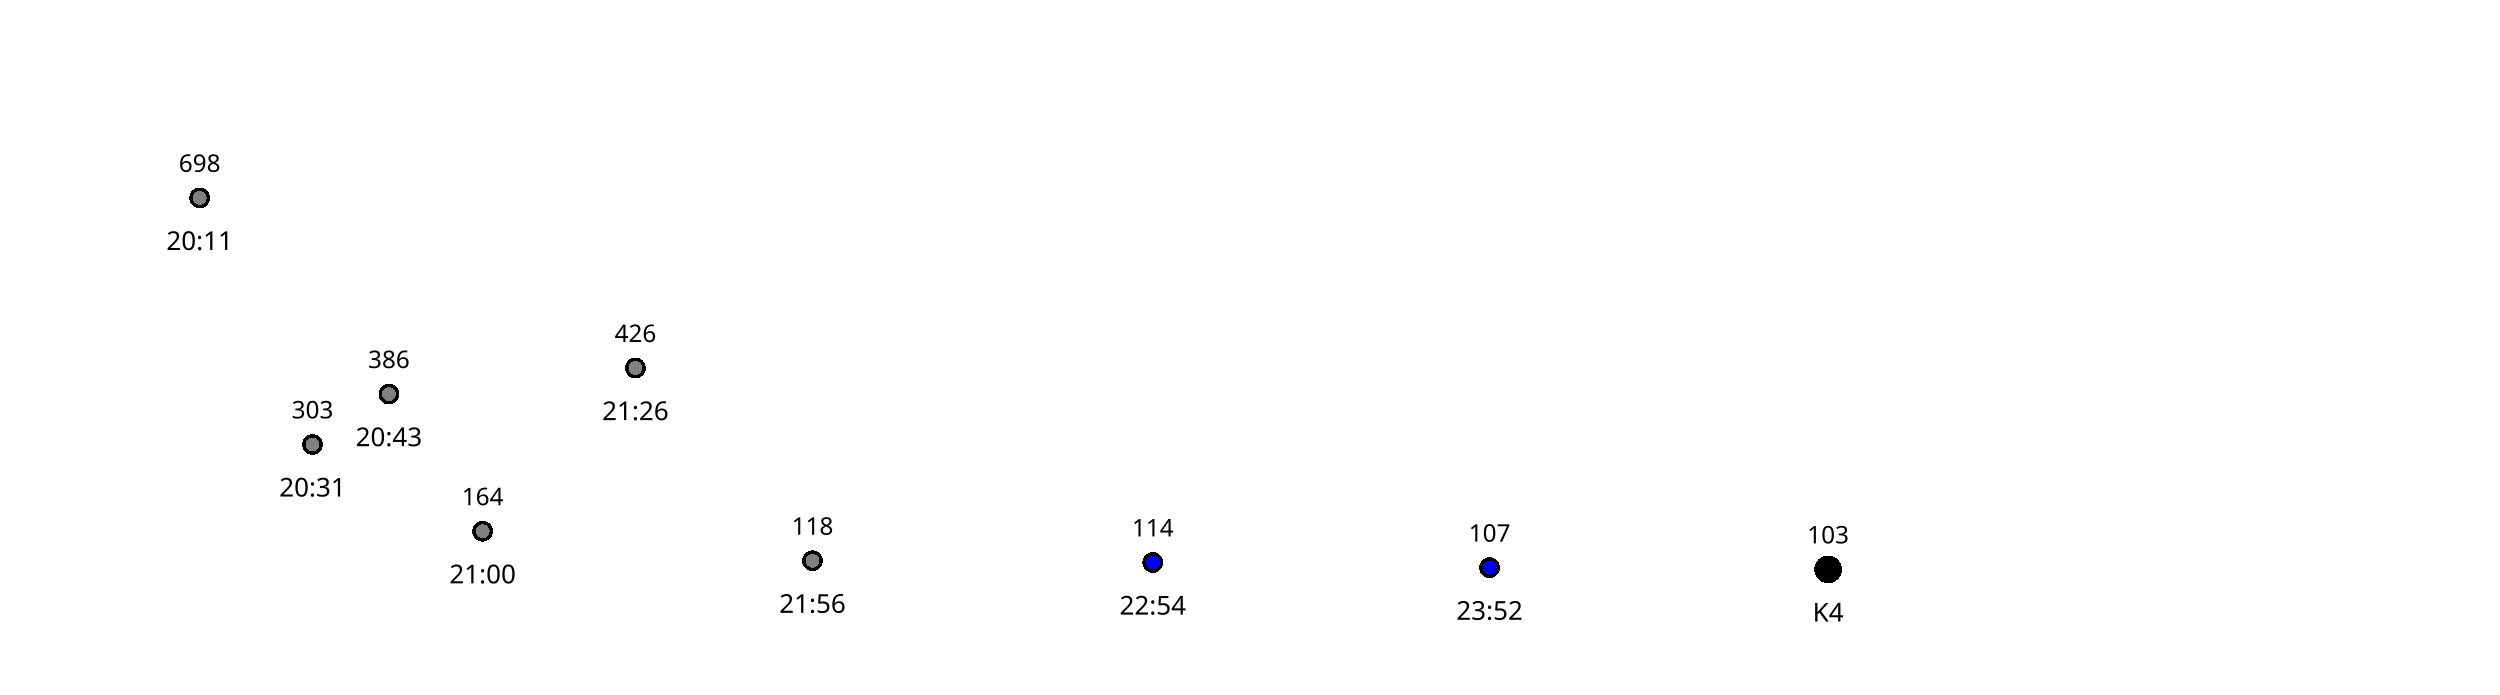
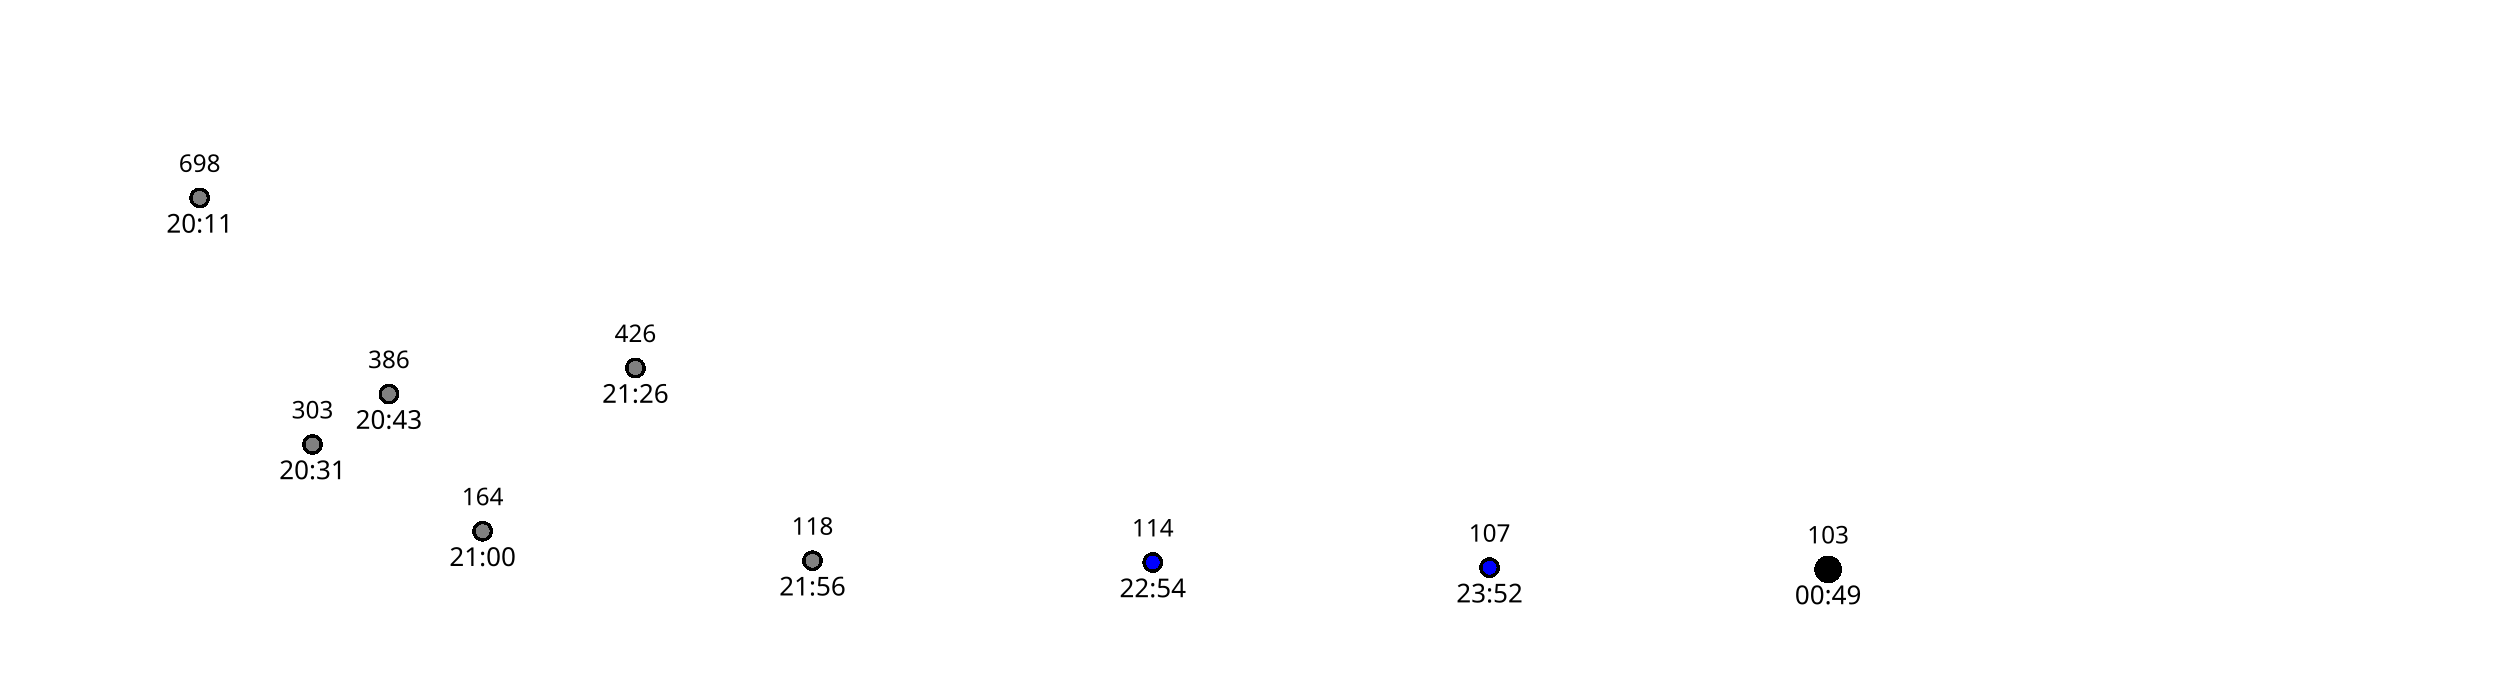
<svg xmlns="http://www.w3.org/2000/svg" height="400" width="1440">
  <g font-family="ui-serif" font-size="15" id="world" shape-rendering="crispEdges" transform="translate(5 5)">
    <g id="BG" />
    <g id="SL" transform="translate(71 360) scale(-1 -1)" />
    <g id="SB" transform="translate(71 360)" />
    <g id="SD" transform="translate(71 360) scale(1 -1) scale(1 1)">
      <circle cx="39" cy="251" fill="gray" r="5" stroke="black" stroke-width="2" />
      <text font-size="14" text-anchor="middle" transform="translate(39 266) scale(1 -1)">
698
</text>
-       <text text-anchor="middle" transform="translate(39 221) scale(1 -1)">
+       <text text-anchor="middle" transform="translate(39 231) scale(1 -1)">
20:11
</text>
      <circle cx="104" cy="109" fill="gray" r="5" stroke="black" stroke-width="2" />
      <text font-size="14" text-anchor="middle" transform="translate(104 124) scale(1 -1)">
303
</text>
-       <text text-anchor="middle" transform="translate(104 79) scale(1 -1)">
+       <text text-anchor="middle" transform="translate(104 89) scale(1 -1)">
20:31
</text>
      <circle cx="148" cy="138" fill="gray" r="5" stroke="black" stroke-width="2" />
      <text font-size="14" text-anchor="middle" transform="translate(148 153) scale(1 -1)">
386
</text>
-       <text text-anchor="middle" transform="translate(148 108) scale(1 -1)">
+       <text text-anchor="middle" transform="translate(148 118) scale(1 -1)">
20:43
</text>
      <circle cx="202" cy="59" fill="gray" r="5" stroke="black" stroke-width="2" />
      <text font-size="14" text-anchor="middle" transform="translate(202 74) scale(1 -1)">
164
</text>
-       <text text-anchor="middle" transform="translate(202 29) scale(1 -1)">
+       <text text-anchor="middle" transform="translate(202 39) scale(1 -1)">
21:00
</text>
      <circle cx="290" cy="153" fill="gray" r="5" stroke="black" stroke-width="2" />
      <text font-size="14" text-anchor="middle" transform="translate(290 168) scale(1 -1)">
426
</text>
-       <text text-anchor="middle" transform="translate(290 123) scale(1 -1)">
+       <text text-anchor="middle" transform="translate(290 133) scale(1 -1)">
21:26
</text>
      <circle cx="392" cy="42" fill="gray" r="5" stroke="black" stroke-width="2" />
      <text font-size="14" text-anchor="middle" transform="translate(392 57) scale(1 -1)">
118
</text>
-       <text text-anchor="middle" transform="translate(392 12) scale(1 -1)">
+       <text text-anchor="middle" transform="translate(392 22) scale(1 -1)">
21:56
</text>
      <circle cx="588" cy="41" fill="blue" r="5" stroke="black" stroke-width="2" />
      <text font-size="14" text-anchor="middle" transform="translate(588 56) scale(1 -1)">
114
</text>
-       <text text-anchor="middle" transform="translate(588 11) scale(1 -1)">
+       <text text-anchor="middle" transform="translate(588 21) scale(1 -1)">
22:54
</text>
      <circle cx="782" cy="38" fill="blue" r="5" stroke="black" stroke-width="2" />
      <text font-size="14" text-anchor="middle" transform="translate(782 53) scale(1 -1)">
107
</text>
-       <text text-anchor="middle" transform="translate(782 8) scale(1 -1)">
+       <text text-anchor="middle" transform="translate(782 18) scale(1 -1)">
23:52
</text>
      <circle cx="977" cy="37" fill="black" r="8" />
      <text font-size="14" text-anchor="middle" transform="translate(977 52) scale(1 -1)">
103
</text>
-       <text text-anchor="middle" transform="translate(977 7) scale(1 -1)">
- K4
+       <text text-anchor="middle" transform="translate(977 17) scale(1 -1)">
+ 00:49
</text>
    </g>
  </g>
</svg>
